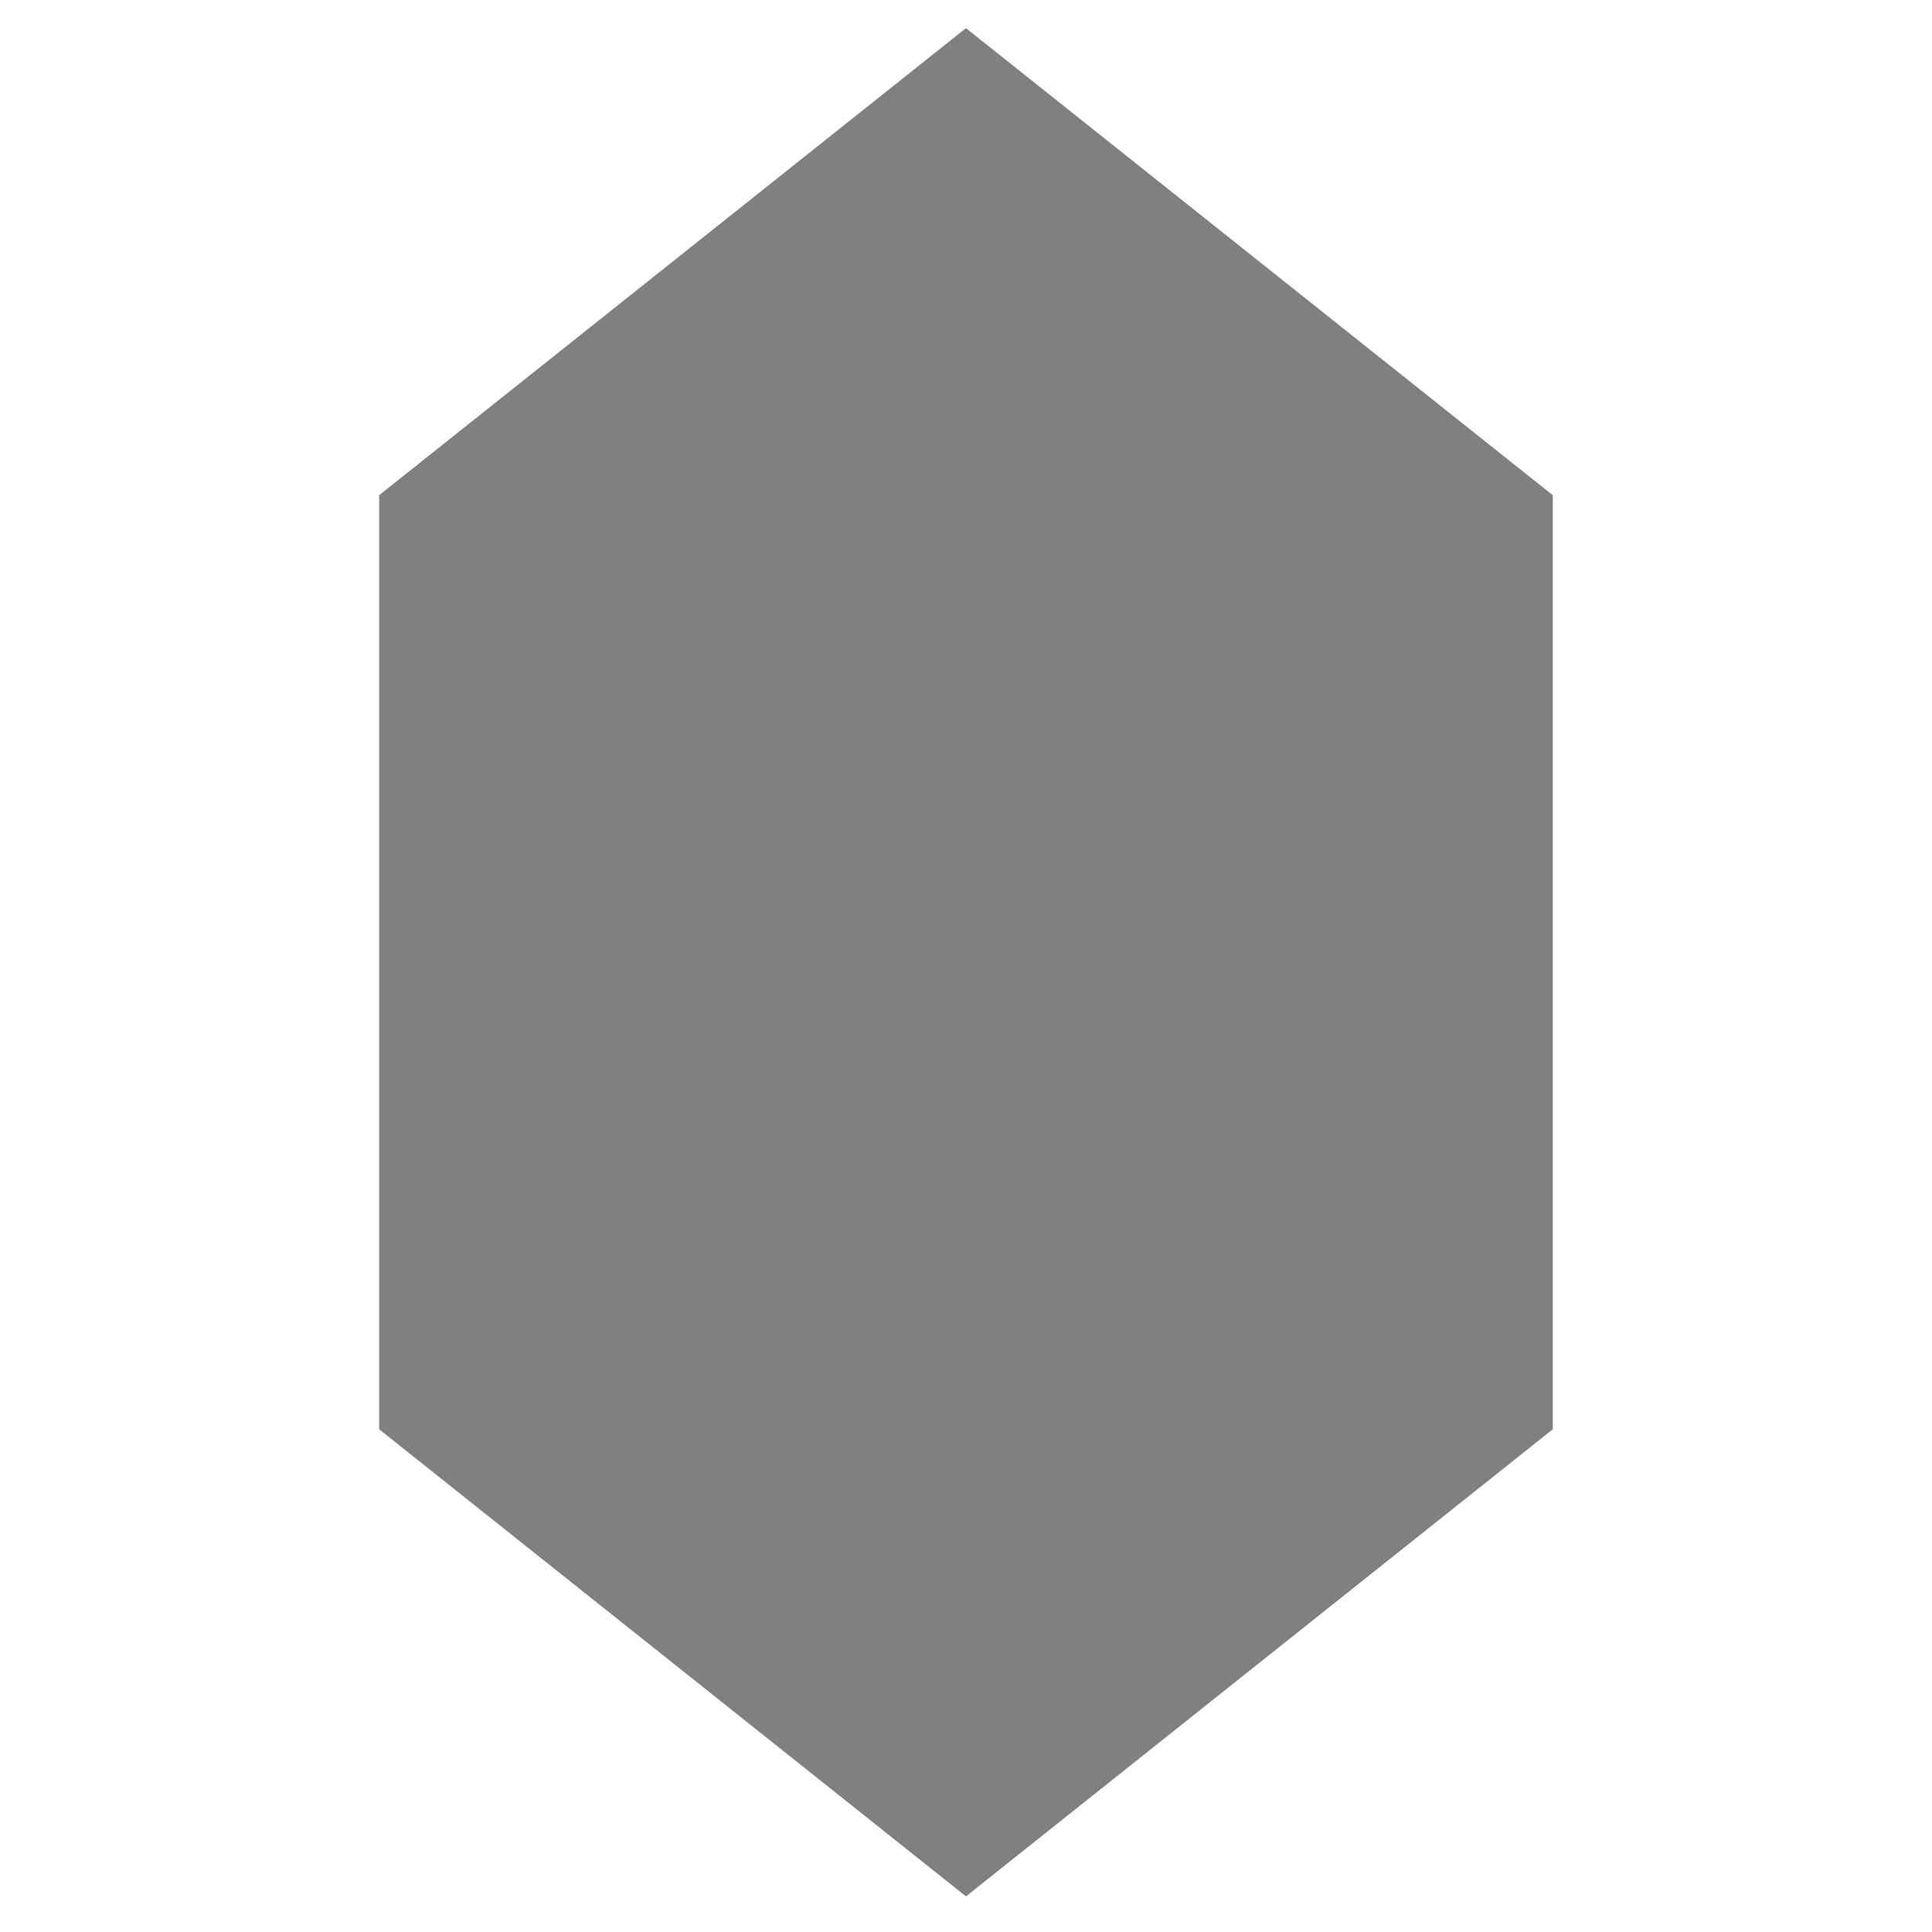
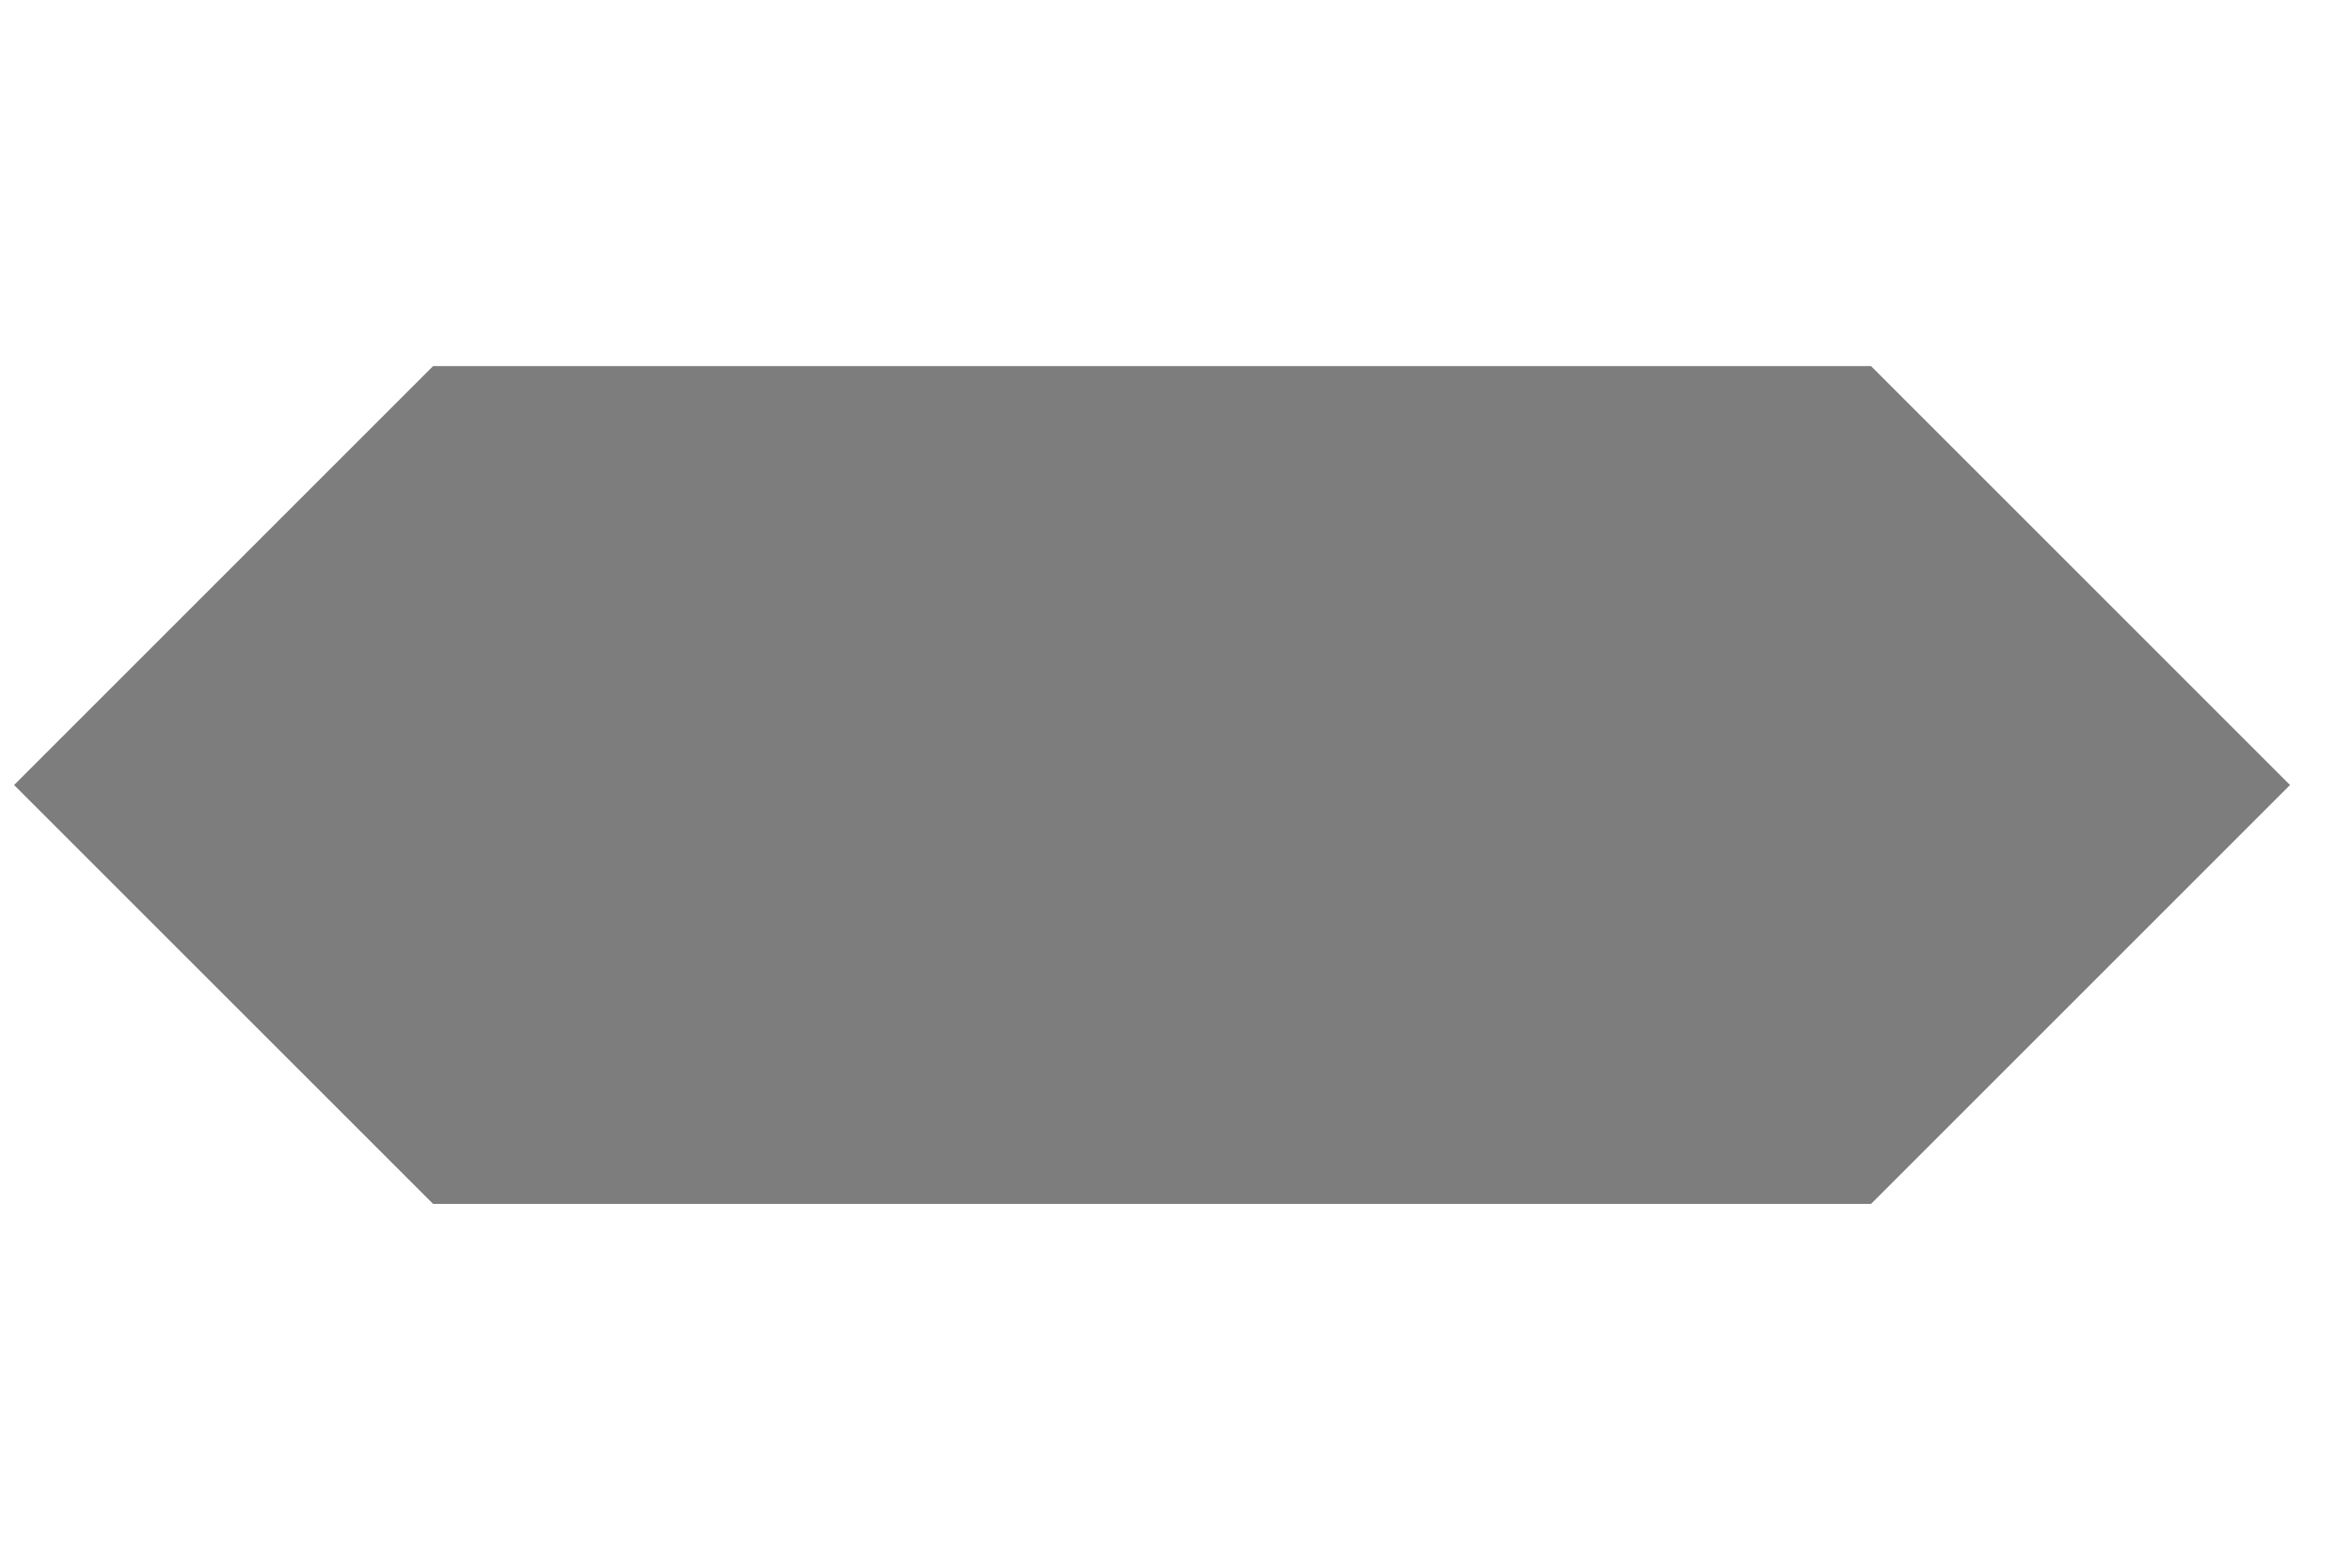
- <svg xmlns="http://www.w3.org/2000/svg" width="40mm" height="40mm" viewBox="0 0 40 40" version="1.1" id="SVGRoot">
-   <defs id="defs5297" />
+ <svg xmlns="http://www.w3.org/2000/svg" width="60mm" height="40mm" viewBox="0 0 60 40" version="1.1" id="SVGRoot">
+   <defs id="defs5297">
+     </defs>
  <g id="layer1">
-     <path id="path143" d="m 97.708,201.717 -12.149,7.014 -12.149,-7.014 0,-14.028 12.149,-7.014 12.149,7.014 z" style="fill:#808080;fill-opacity:1;stroke:none;stroke-width:0.265" transform="matrix(1,0,0,1.378672,-65.55965,-248.5092)" />
+     <path style="fill:#7d7d7d;stroke:none;stroke-width:0.265px;stroke-linecap:butt;stroke-linejoin:miter;stroke-opacity:1;fill-opacity:1" d="M 29.389,30.719 H 11.049 L 0.359,20.03 11.049,9.34 H 29.389 47.73 L 58.419,20.03 47.73,30.719 Z" id="path6241" />
  </g>
</svg>
